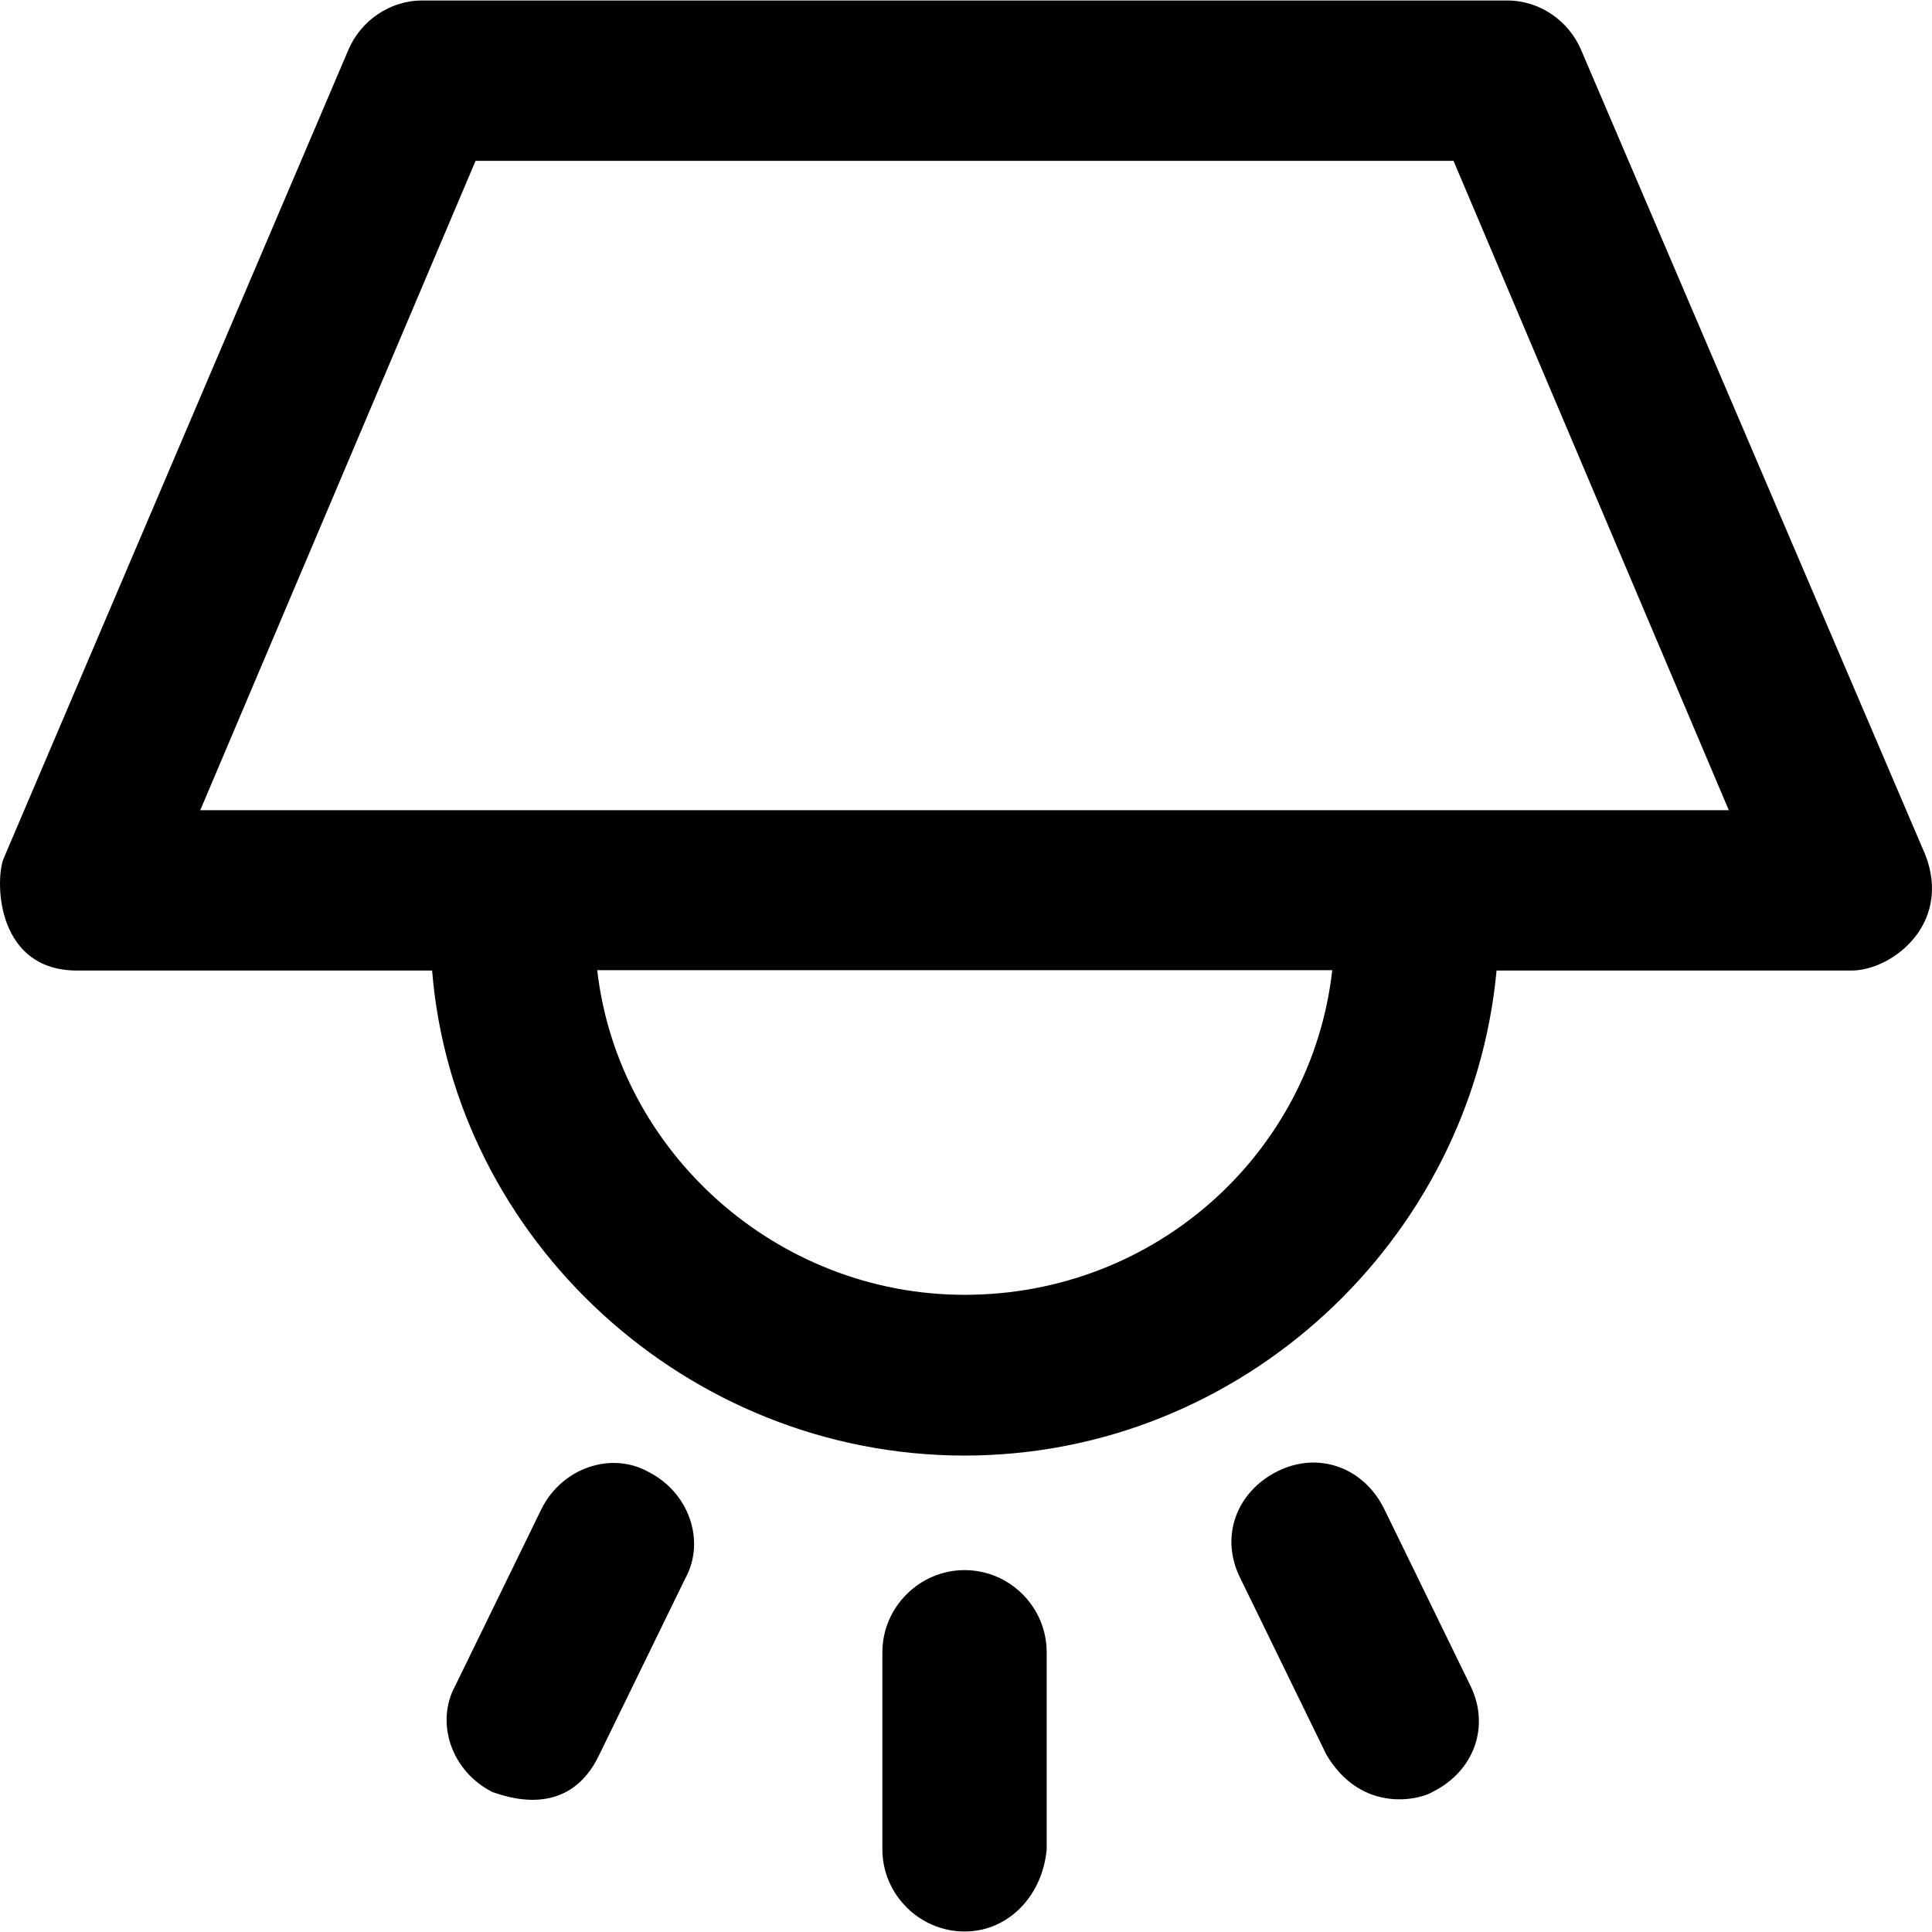
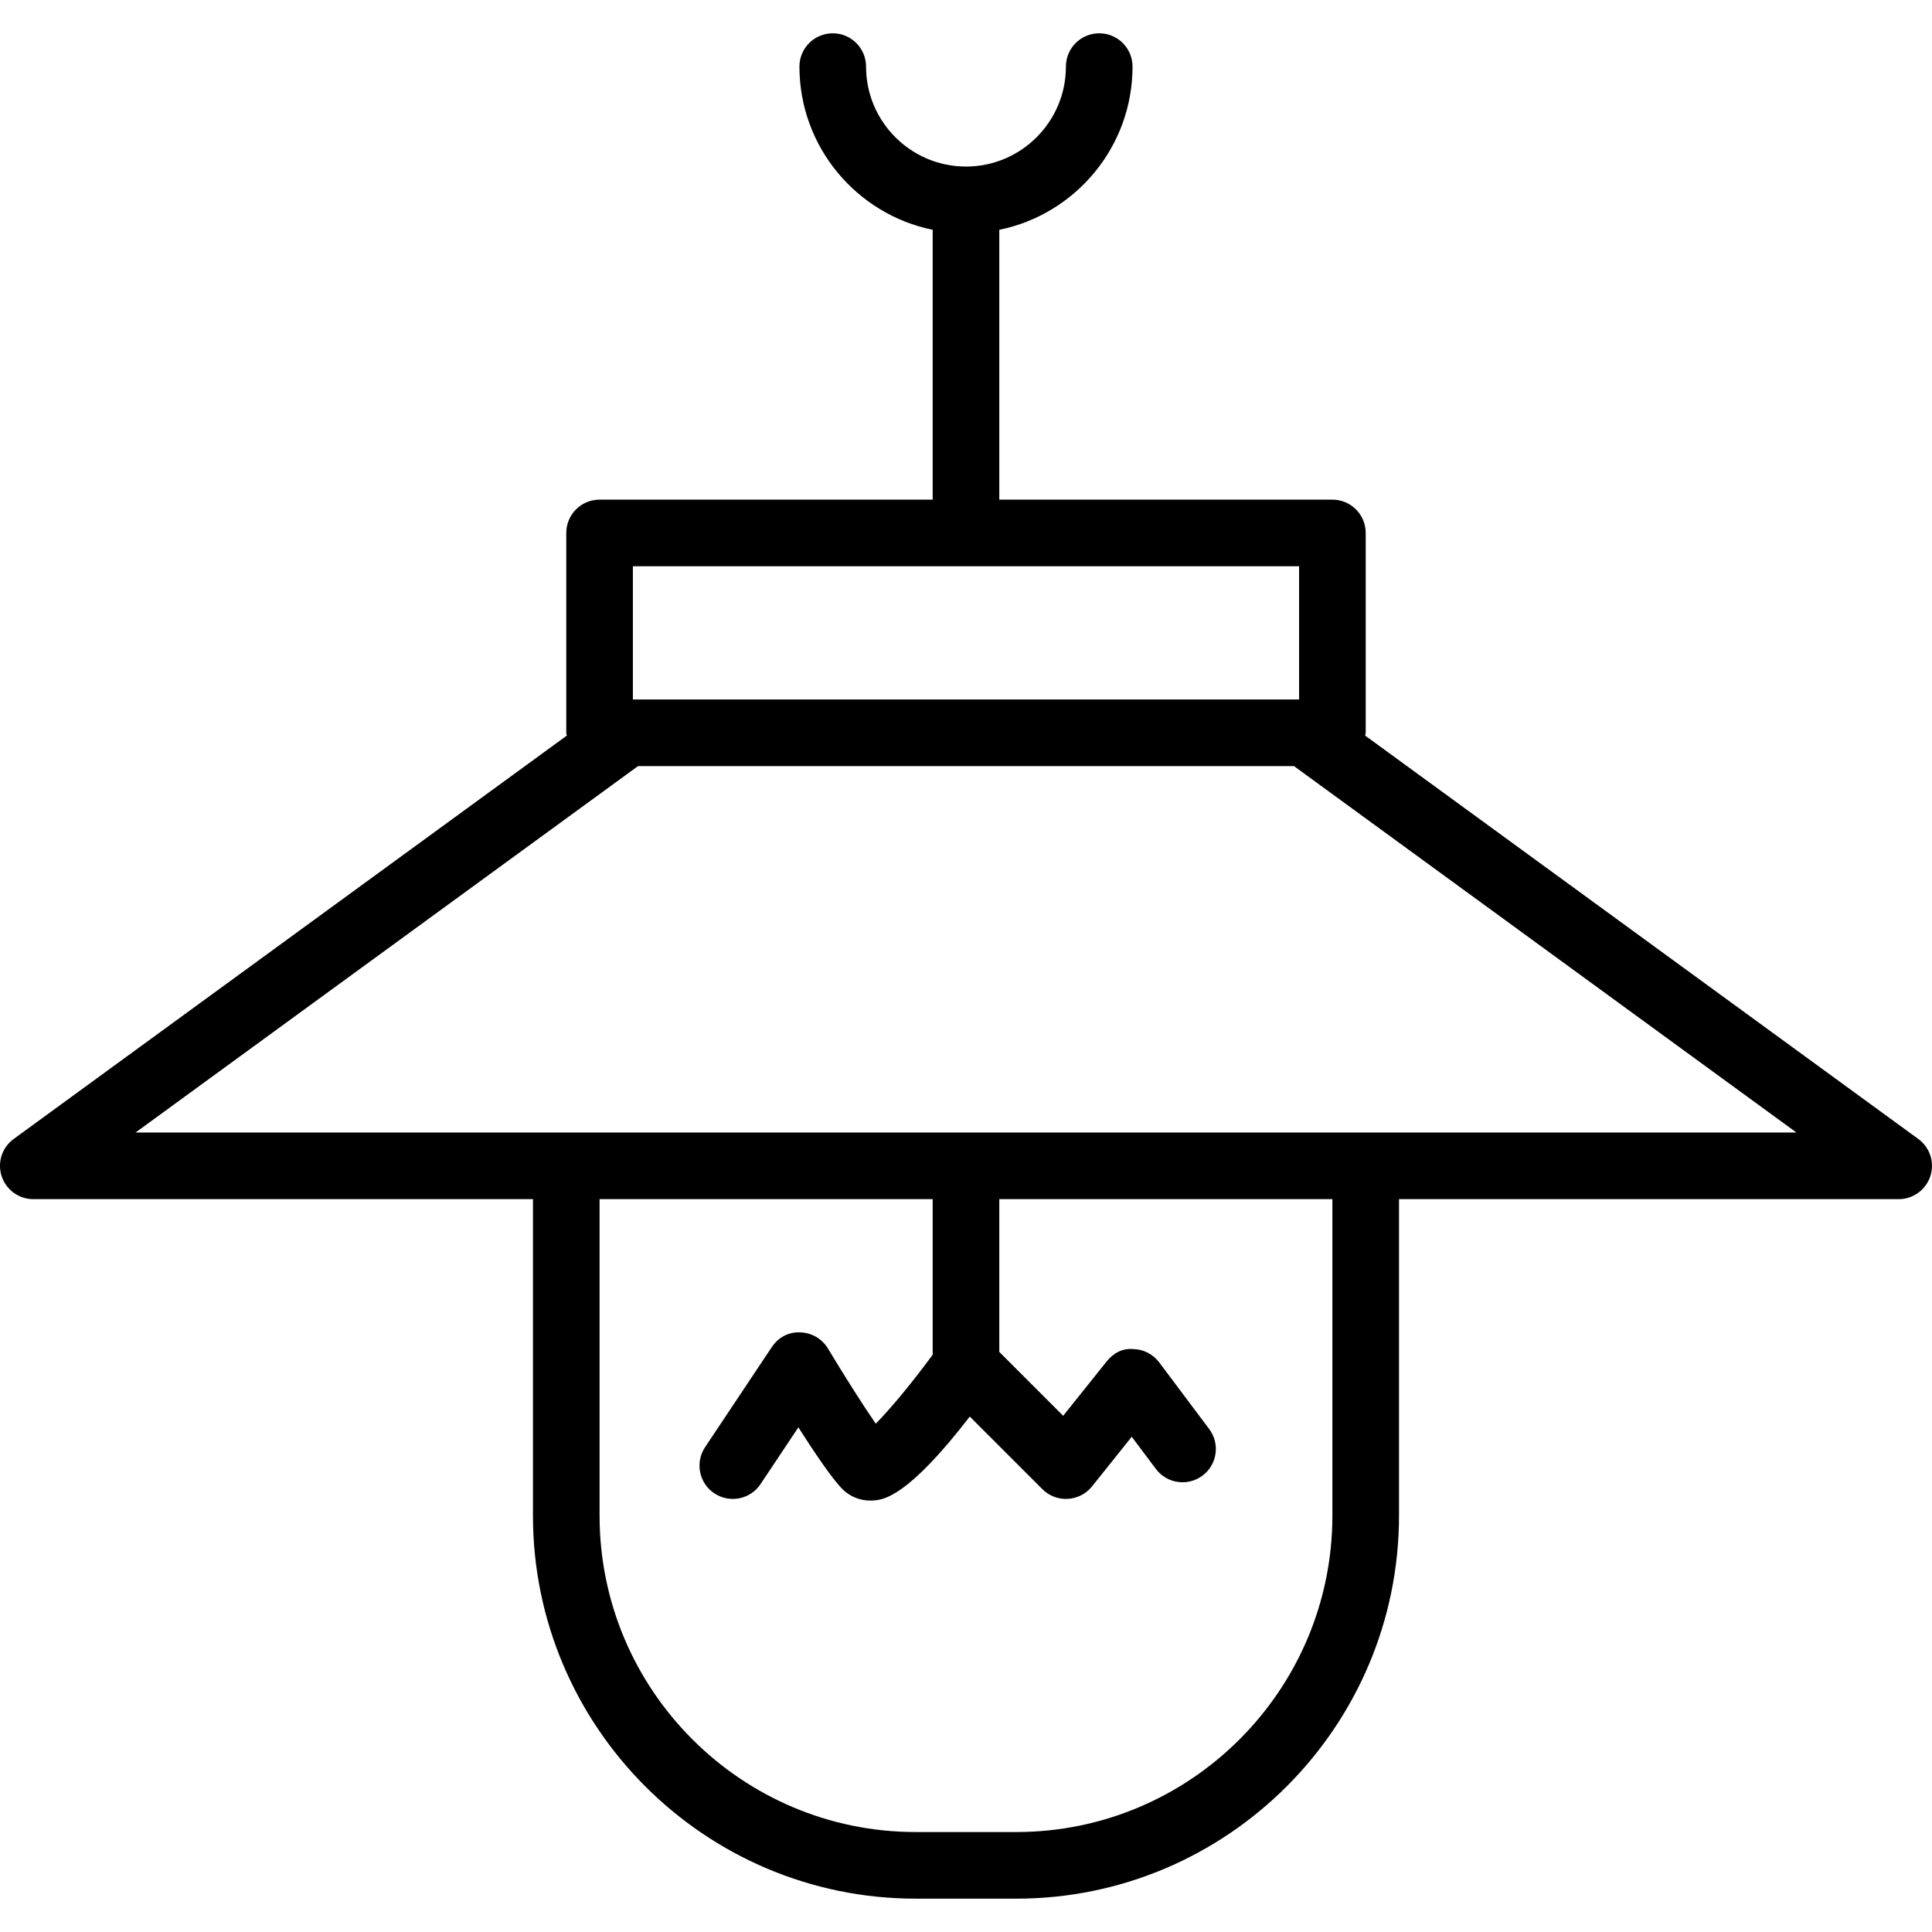
- <svg xmlns="http://www.w3.org/2000/svg" version="1.1" id="Layer_1" x="0px" y="0px" viewBox="0 0 489.15 489.15" style="enable-background:new 0 0 489.15 489.15;" xml:space="preserve">
+ <svg xmlns="http://www.w3.org/2000/svg" version="1.1" id="Capa_1" x="0px" y="0px" viewBox="0 0 58.001 58.001" style="enable-background:new 0 0 58.001 58.001;" xml:space="preserve">
  <g>
-     <g>
-       <path d="M486.603,214.425l-86.3-201.8c-3.1-7.3-10.4-12.5-18.7-12.5h-274.7c-8.3,0-15.6,5.2-18.7,12.5l-87.4,205    c-2.1,6.2-1.4,28.1,18.7,28.1h89.9c5.5,68.1,64.5,122.8,134.8,122.8s128.4-54.7,134.7-122.8h89.2c0,0,0.3,0,0.8,0    C479.403,245.625,495.403,233.125,486.603,214.425z M244.203,327.825c-47.5,0-87.7-36.1-93-82.2h186.1    C332.103,291.825,292.703,327.825,244.203,327.825z M50.703,205.125l69.7-164.4h247.6l69.7,164.4H50.703z" />
-       <path d="M244.203,397.525c-11.4,0-20.8,9.4-20.8,20.8v49.9c0,11.4,9.4,20.8,20.8,20.8c11.4,0,19.8-9.4,20.8-20.8v-49.9    C265.003,406.925,255.703,397.525,244.203,397.525z" />
-       <path d="M350.403,381.925c-5.2-10.4-16.6-14.6-27-9.4s-14.6,16.6-9.4,27l21.8,44.7c9,15.2,23.9,11.4,27,9.4    c10.4-5.2,14.6-16.6,9.4-27L350.403,381.925z" />
-       <path d="M164.103,372.625c-9.4-5.2-21.8-1-27,9.4l-21.8,44.7c-5.2,9.4-1,21.8,9.4,27c3.1,1,19.1,7.2,27-9.4l21.8-44.7    C178.703,390.225,174.503,377.825,164.103,372.625z" />
-     </g>
+     <path d="M57.589,34.193l-16.606-12.11C40.986,22.054,41,22.03,41,22v-6c0-0.553-0.447-1-1-1H30V6.899C32.28,6.435,34,4.415,34,2   c0-0.553-0.447-1-1-1s-1,0.447-1,1c0,1.654-1.346,3-3,3s-3-1.346-3-3c0-0.553-0.447-1-1-1s-1,0.447-1,1   c0,2.414,1.721,4.434,4,4.899V15H18c-0.553,0-1,0.447-1,1v6c0,0.029,0.014,0.054,0.017,0.083L0.411,34.193   c-0.351,0.255-0.496,0.706-0.362,1.117C0.184,35.722,0.568,36,1,36h15v9.5C16,51.841,21.156,57,27.493,57h3.016   C36.845,57,42,51.841,42,45.5V36h15c0.433,0,0.816-0.278,0.951-0.69C58.085,34.899,57.94,34.448,57.589,34.193z M19,17h9h2h9v4H19   C19,21,19,17,19,17z M40,45.5c0,5.238-4.258,9.5-9.492,9.5h-3.016C22.258,55,18,50.739,18,45.5V36h10v4.671   c-0.605,0.824-1.263,1.62-1.709,2.07c-0.396-0.574-0.964-1.473-1.434-2.256c-0.177-0.294-0.491-0.477-0.834-0.485   c-0.362-0.018-0.665,0.16-0.855,0.445l-2,3c-0.307,0.46-0.183,1.08,0.277,1.387c0.461,0.305,1.081,0.182,1.387-0.277l1.136-1.704   c0.474,0.743,1.013,1.545,1.325,1.856c0.22,0.22,0.52,0.342,0.835,0.342c0.033,0,0.067-0.001,0.102-0.004   c0.289-0.024,1.008-0.084,2.884-2.518l2.18,2.18c0.2,0.201,0.479,0.308,0.763,0.291c0.283-0.016,0.548-0.151,0.726-0.373   l1.193-1.492l0.726,0.967c0.33,0.442,0.958,0.53,1.399,0.2c0.442-0.331,0.532-0.958,0.2-1.399l-1.5-2   c-0.186-0.248-0.475-0.396-0.784-0.4c-0.335-0.03-0.604,0.134-0.797,0.375l-1.302,1.628L30,40.586V36h10L40,45.5L40,45.5z M41,34   H17H4.069l15.084-11h19.695l15.084,11H41z" />
  </g>
  <g>
</g>
  <g>
</g>
  <g>
</g>
  <g>
</g>
  <g>
</g>
  <g>
</g>
  <g>
</g>
  <g>
</g>
  <g>
</g>
  <g>
</g>
  <g>
</g>
  <g>
</g>
  <g>
</g>
  <g>
</g>
  <g>
</g>
</svg>
